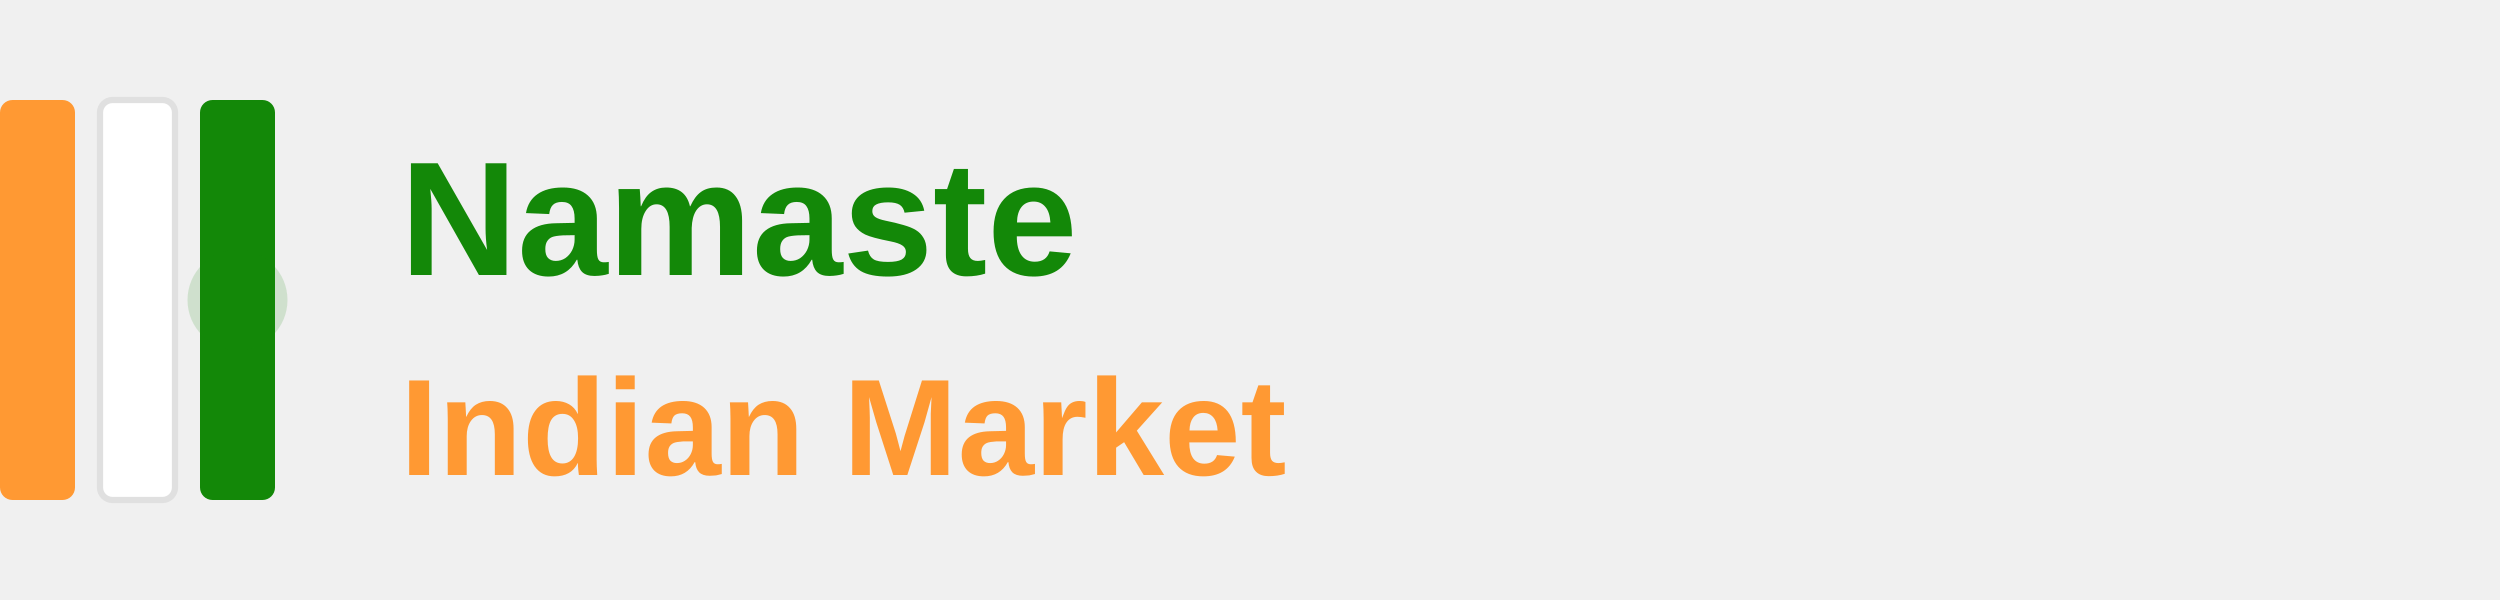
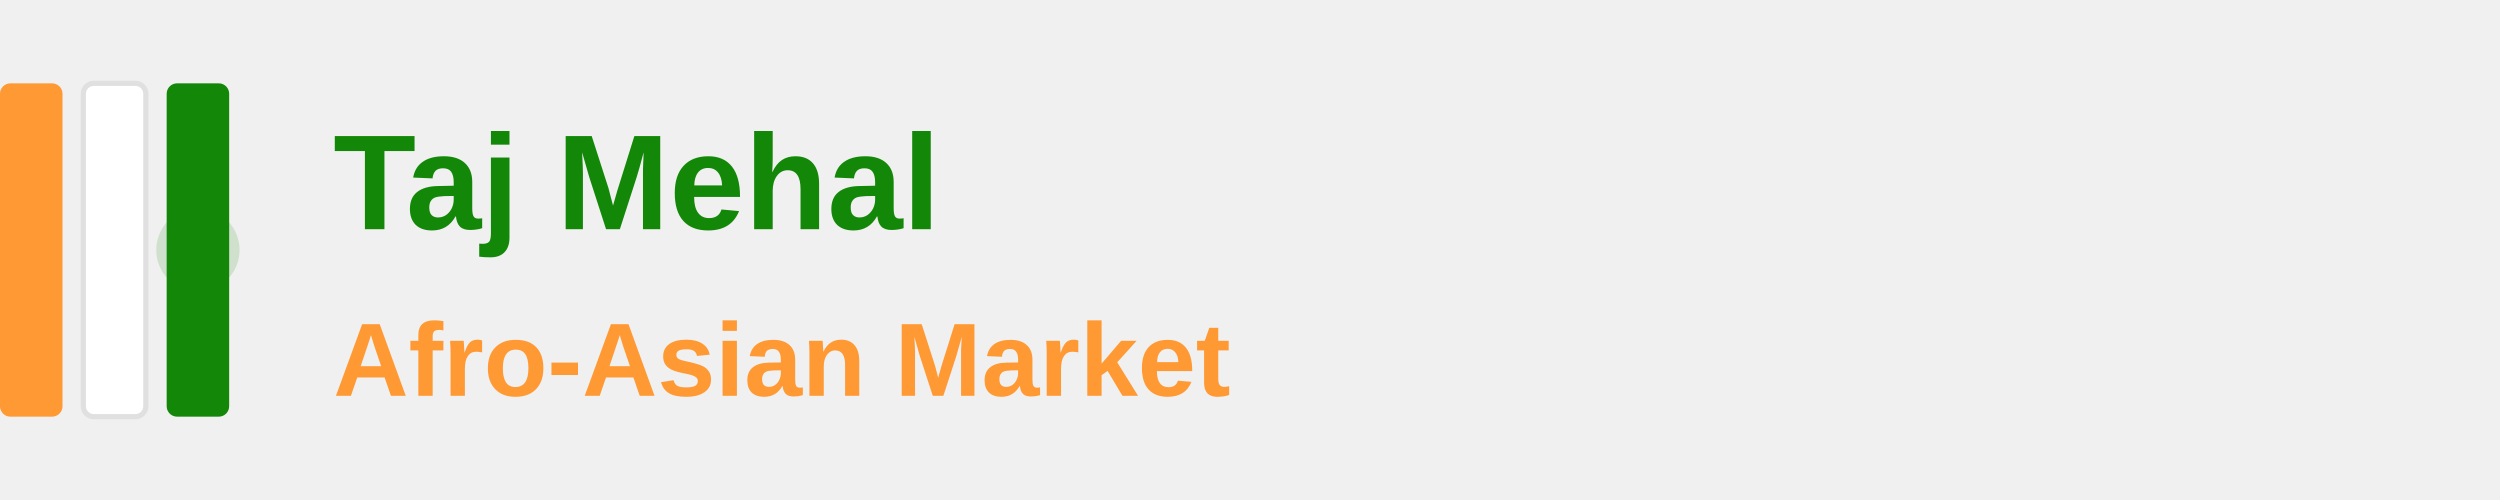
- <svg xmlns="http://www.w3.org/2000/svg" width="200" height="48" viewBox="0 0 200 48" fill="none" role="img" aria-label="Namaste Indian Market">
+ <svg xmlns="http://www.w3.org/2000/svg" width="240" height="48" viewBox="0 0 240 48" fill="none" role="img" aria-label="Taj Mehal Afro-Asian Market">
  <rect x="0" y="8" width="6" height="32" rx="1" fill="#FF9933" />
  <rect x="8" y="8" width="6" height="32" rx="1" fill="#FFFFFF" stroke="#E0E0E0" stroke-width="0.5" />
  <rect x="16" y="8" width="6" height="32" rx="1" fill="#138808" />
  <circle cx="19" cy="24" r="4" fill="#138808" opacity="0.15" />
-   <text x="32" y="22" font-family="Figtree, Arial, sans-serif" font-size="13" font-weight="700" fill="#138808">Namaste</text>
-   <text x="32" y="38" font-family="Figtree, Arial, sans-serif" font-size="11" font-weight="600" fill="#FF9933">Indian Market</text>
+   <text x="32" y="22" font-family="Figtree, Arial, sans-serif" font-size="13" font-weight="700" fill="#138808">Taj Mehal</text>
+   <text x="32" y="38" font-family="Figtree, Arial, sans-serif" font-size="10" font-weight="600" fill="#FF9933">Afro-Asian Market</text>
</svg>
